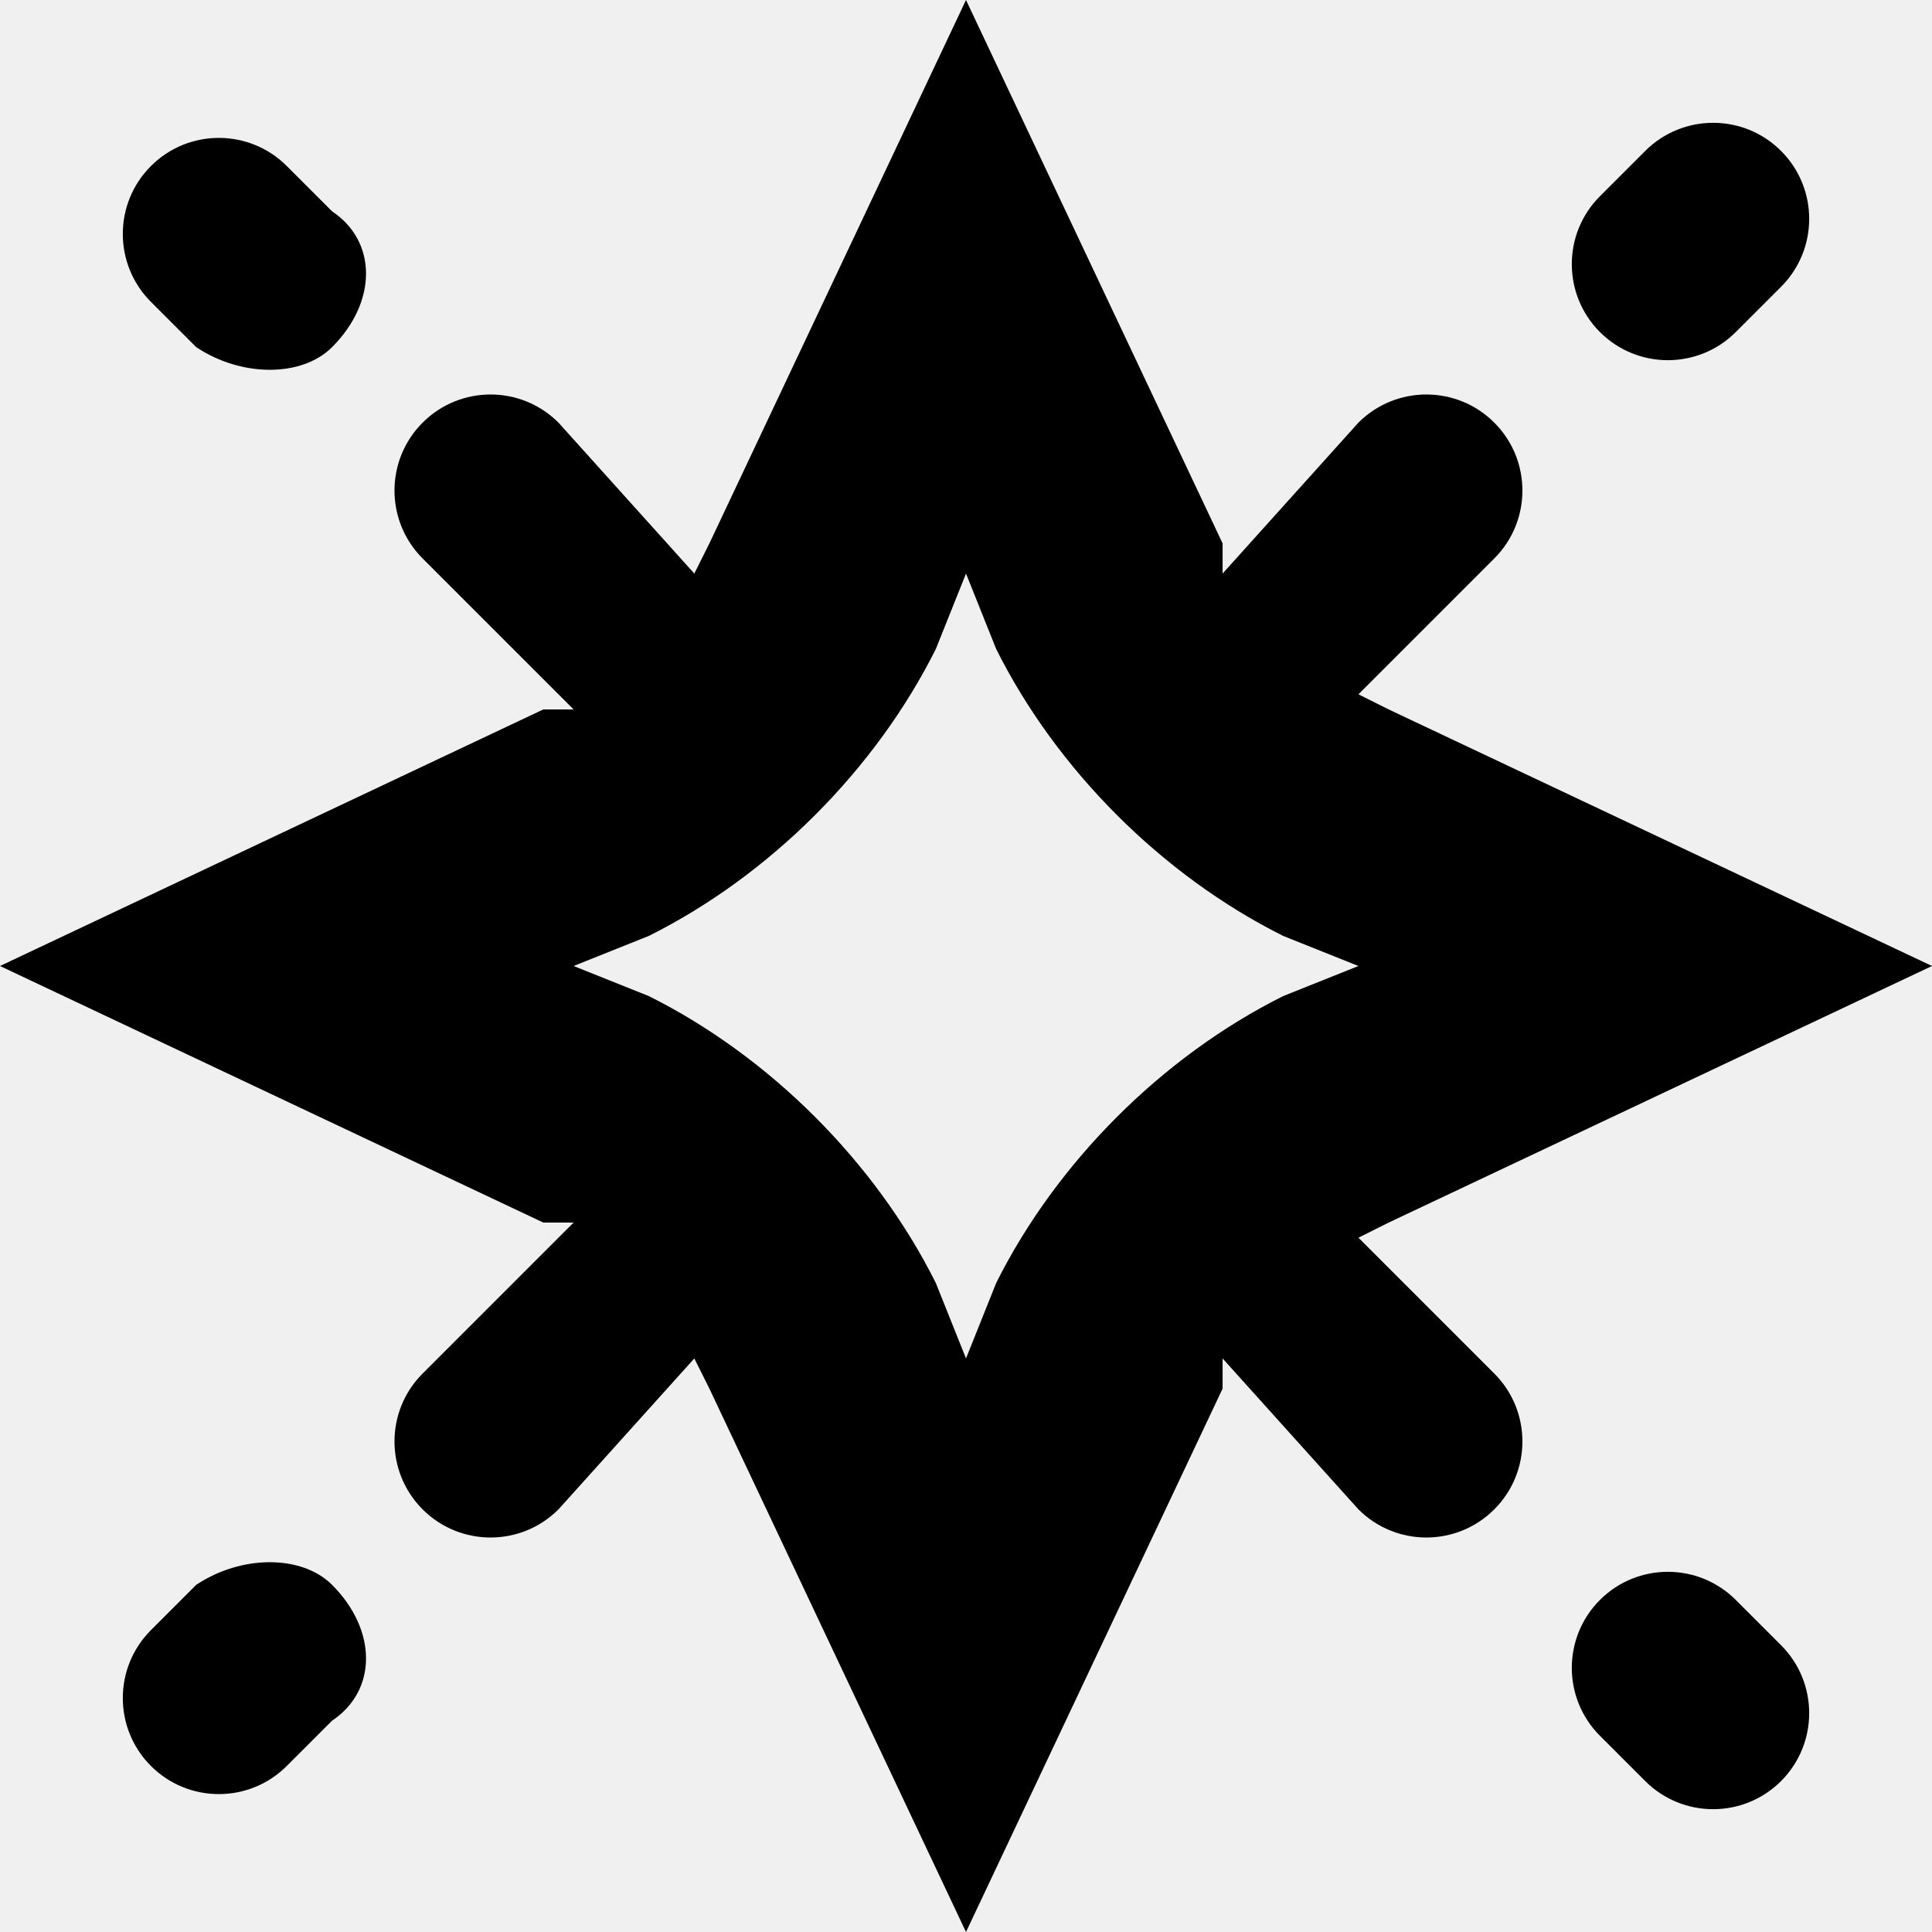
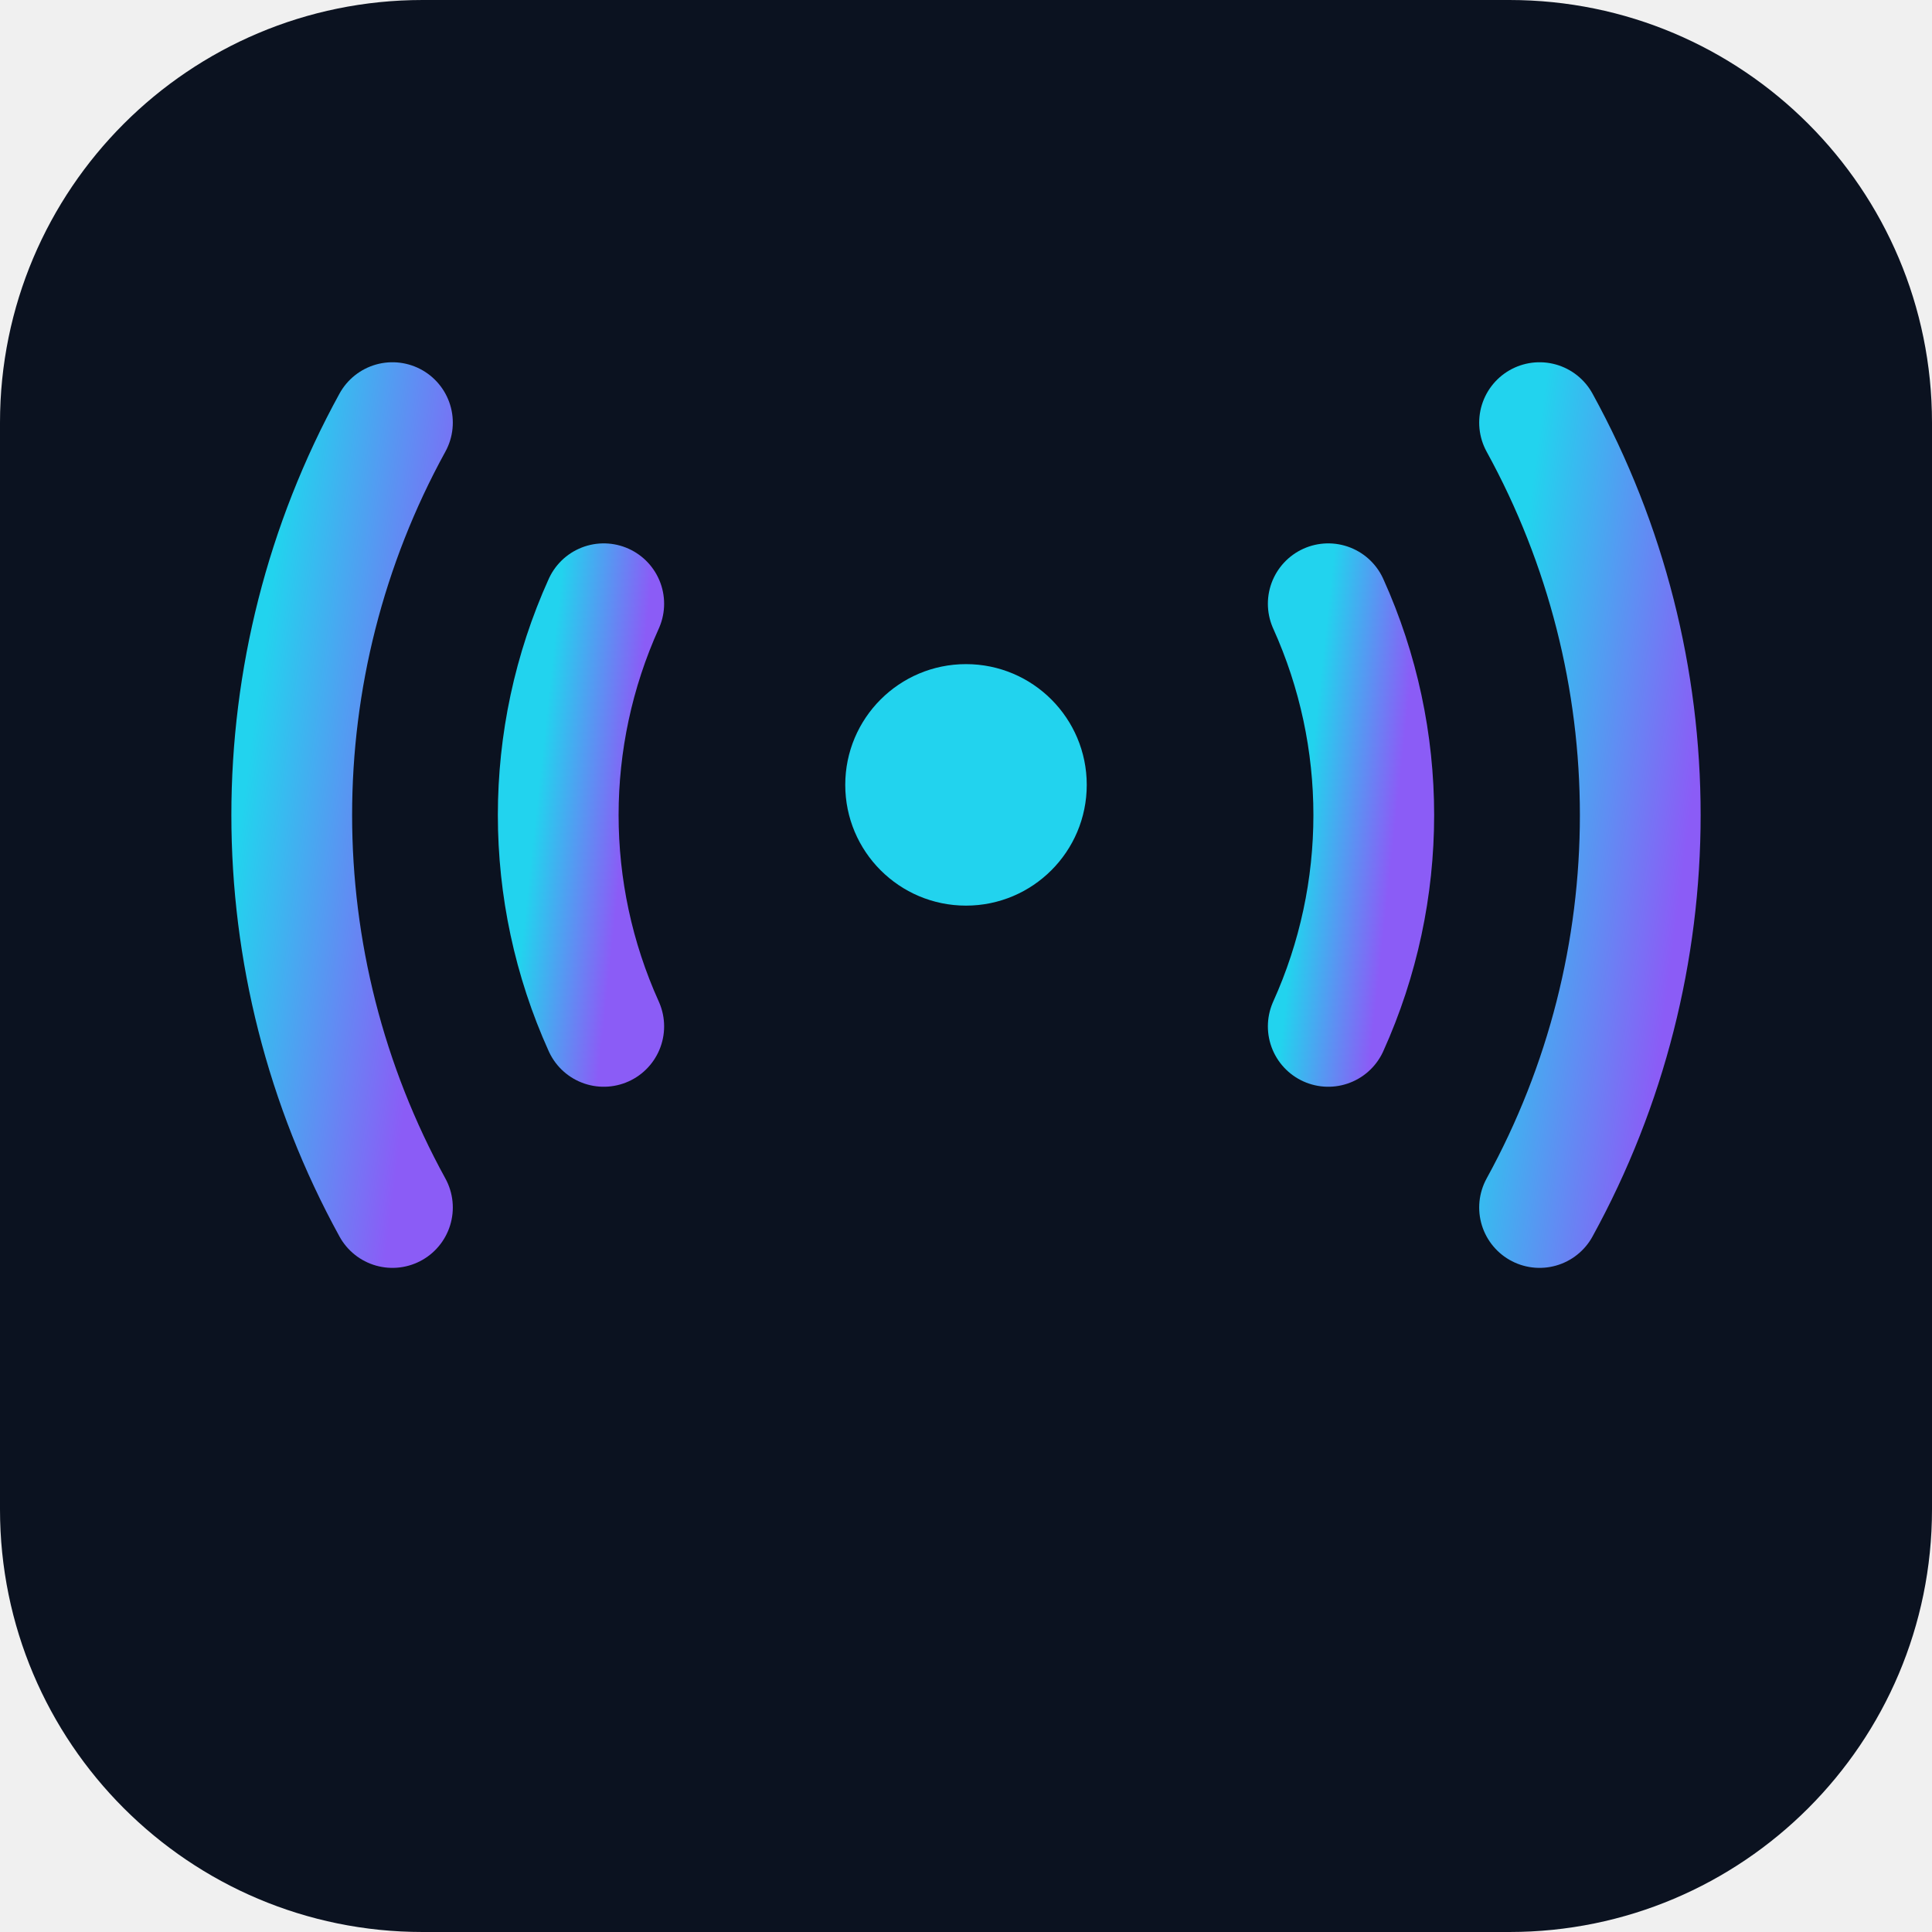
- <svg xmlns="http://www.w3.org/2000/svg" viewBox="0 0 128 128">
-   <path fill-rule="evenodd" d="M81 36 64 0 47 36l-1 2-9-10a6 6 0 0 0-9 9l10 10h-2L0 64l36 17h2L28 91a6 6 0 1 0 9 9l9-10 1 2 17 36 17-36v-2l9 10a6 6 0 1 0 9-9l-9-9 2-1 36-17-36-17-2-1 9-9a6 6 0 1 0-9-9l-9 10v-2Zm-17 2-2 5c-4 8-11 15-19 19l-5 2 5 2c8 4 15 11 19 19l2 5 2-5c4-8 11-15 19-19l5-2-5-2c-8-4-15-11-19-19l-2-5Z" clip-rule="evenodd" />
-   <path d="M118 19a6 6 0 0 0-9-9l-3 3a6 6 0 1 0 9 9l3-3Zm-96 4c-2 2-6 2-9 0l-3-3a6 6 0 1 1 9-9l3 3c3 2 3 6 0 9Zm0 82c-2-2-6-2-9 0l-3 3a6 6 0 1 0 9 9l3-3c3-2 3-6 0-9Zm96 4a6 6 0 0 1-9 9l-3-3a6 6 0 1 1 9-9l3 3Z" />
-   <style>path{fill:#000}@media (prefers-color-scheme:dark){path{fill:#fff}}</style>
+ <svg xmlns="http://www.w3.org/2000/svg" viewBox="0 0 64 64">
+   <defs>
+     <linearGradient id="g" x1="0" y1="0" x2="1" y2="1">
+       <stop offset="0" stop-color="#22d3ee" />
+       <stop offset="1" stop-color="#8b5cf6" />
+     </linearGradient>
+   </defs>
+   <rect width="64" height="64" rx="14" fill="#0b1220" />
+   <g fill="none" stroke="url(#g)" stroke-width="4" stroke-linecap="round">
+     <path d="M32 30v20" />
+     <path d="M24 50h16" />
+     <path d="M20 20a17 17 0 0 0 0 14" />
+     <path d="M44 20a17 17 0 0 1 0 14" />
+     <path d="M13 14a27 27 0 0 0 0 26" />
+     <path d="M51 14a27 27 0 0 1 0 26" />
+   </g>
+   <circle cx="32" cy="26" r="4" fill="#22d3ee" />
</svg>
